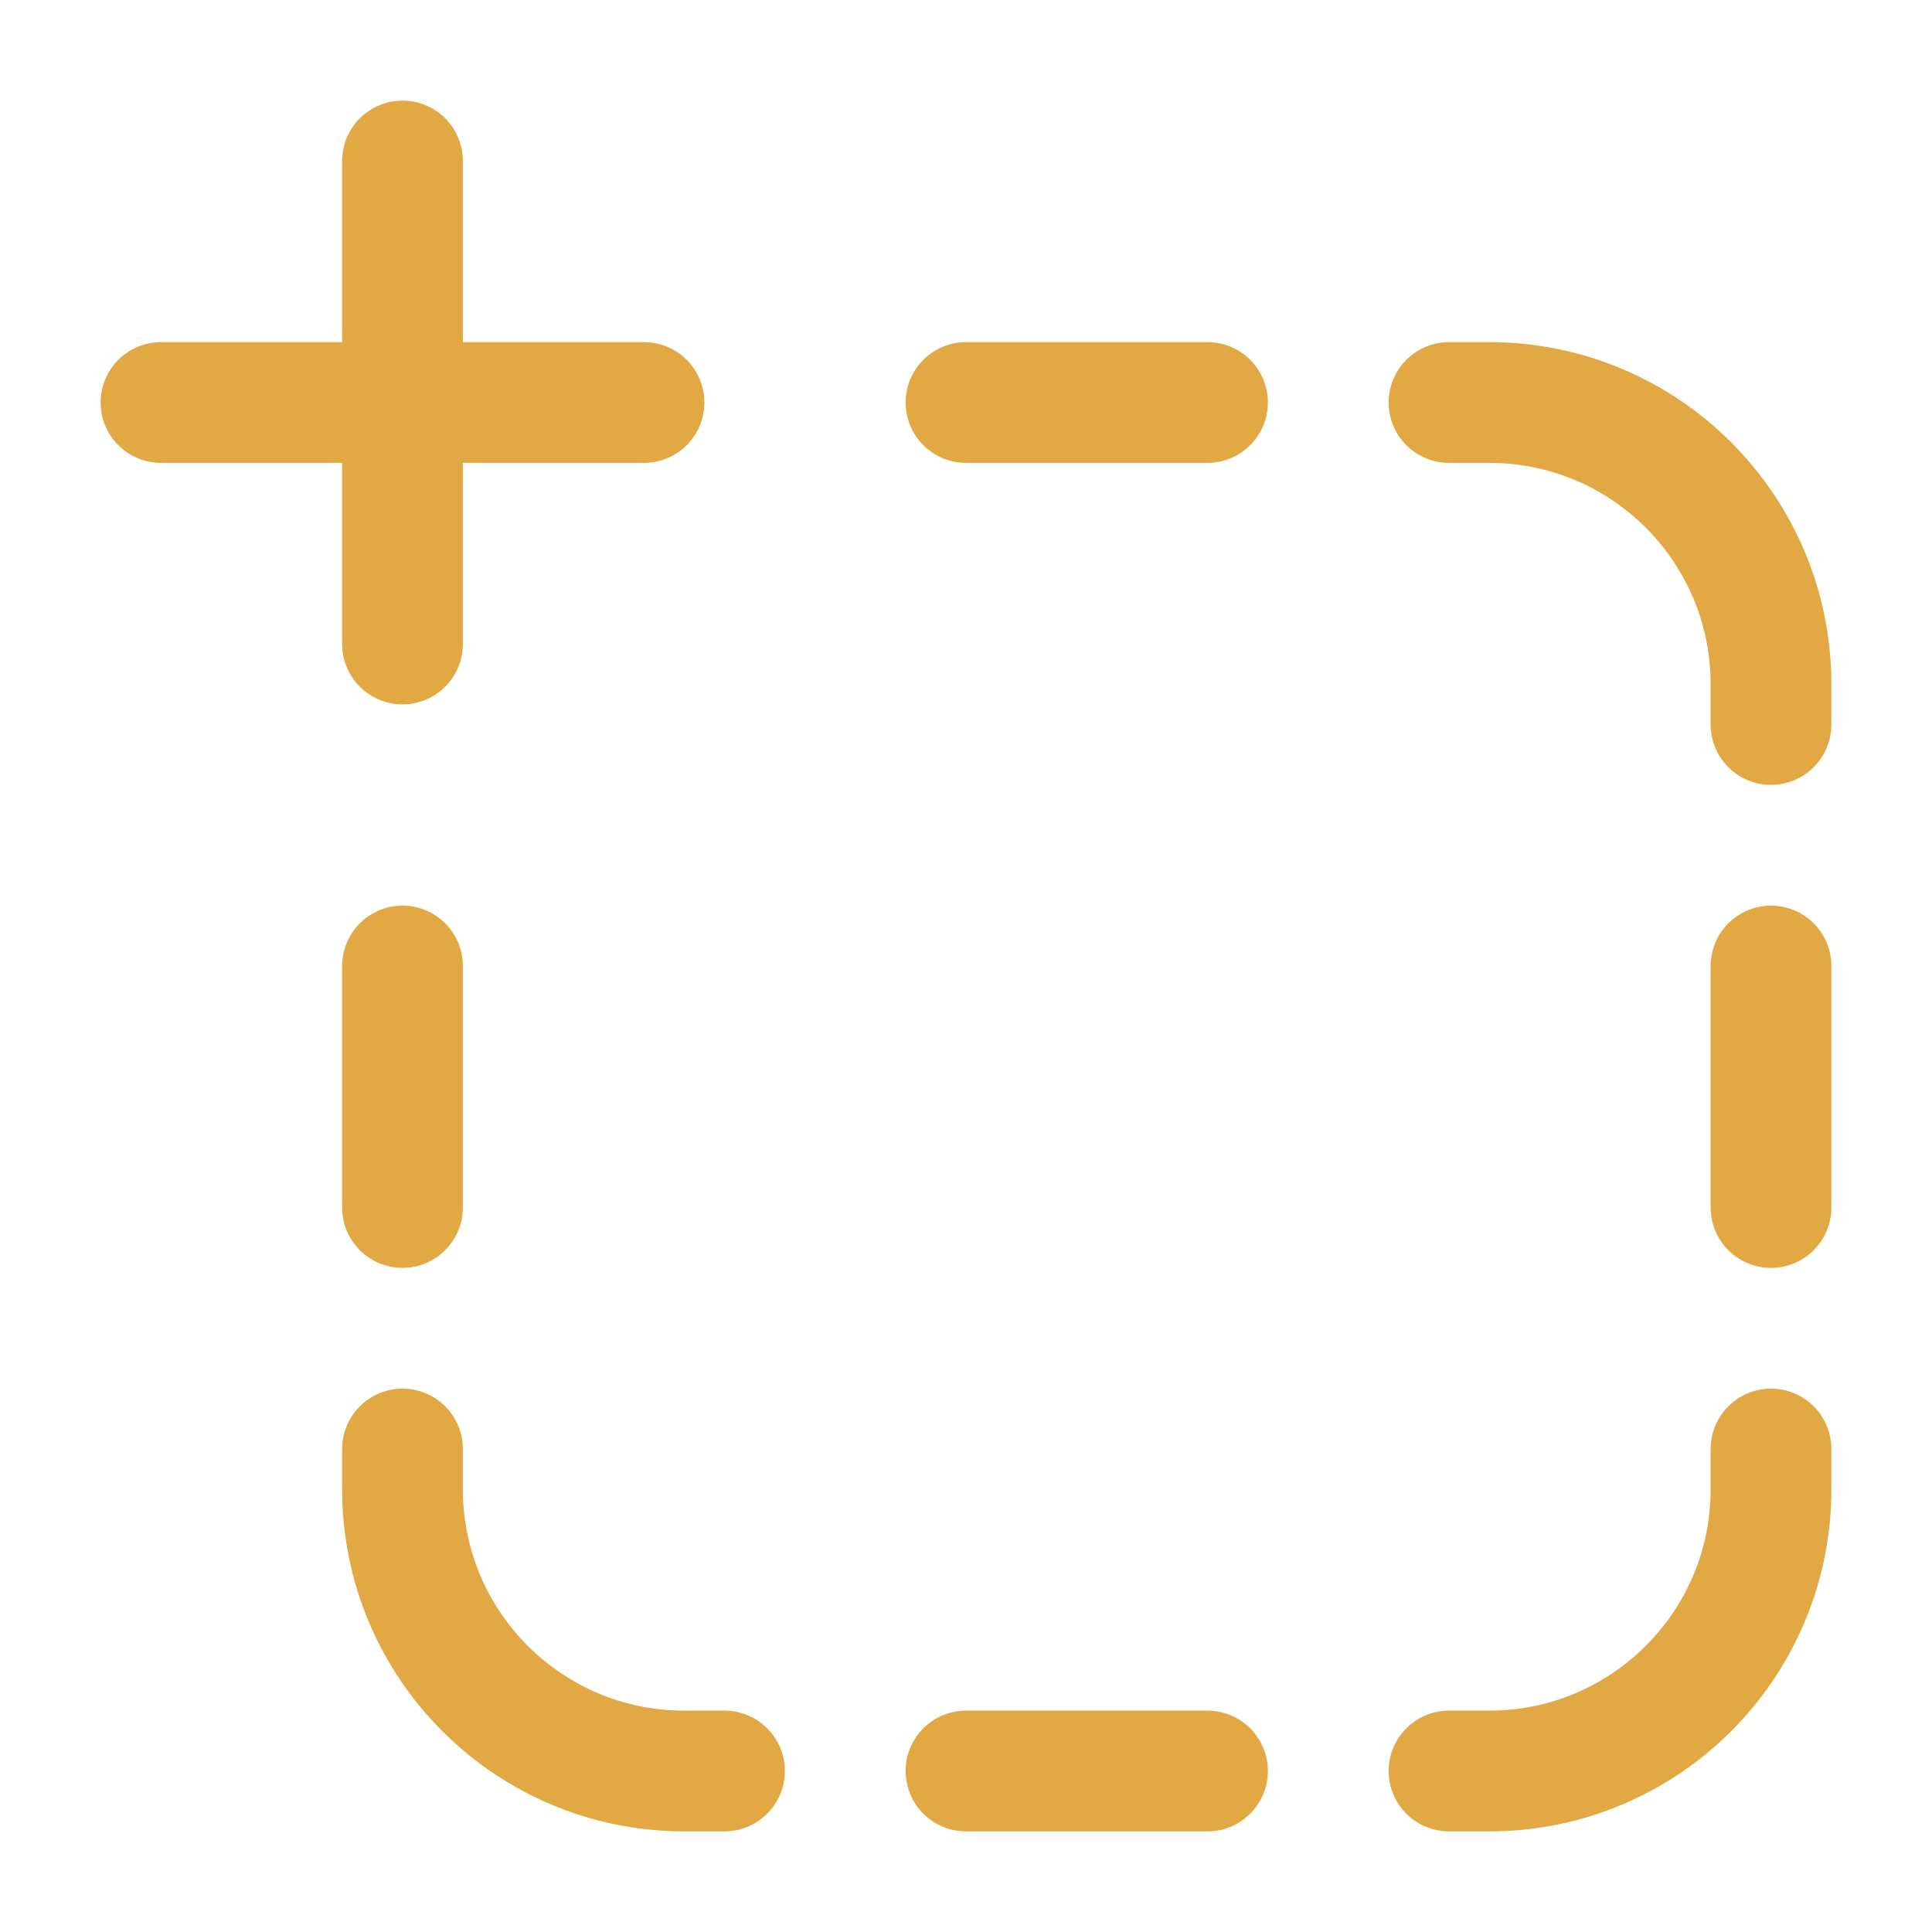
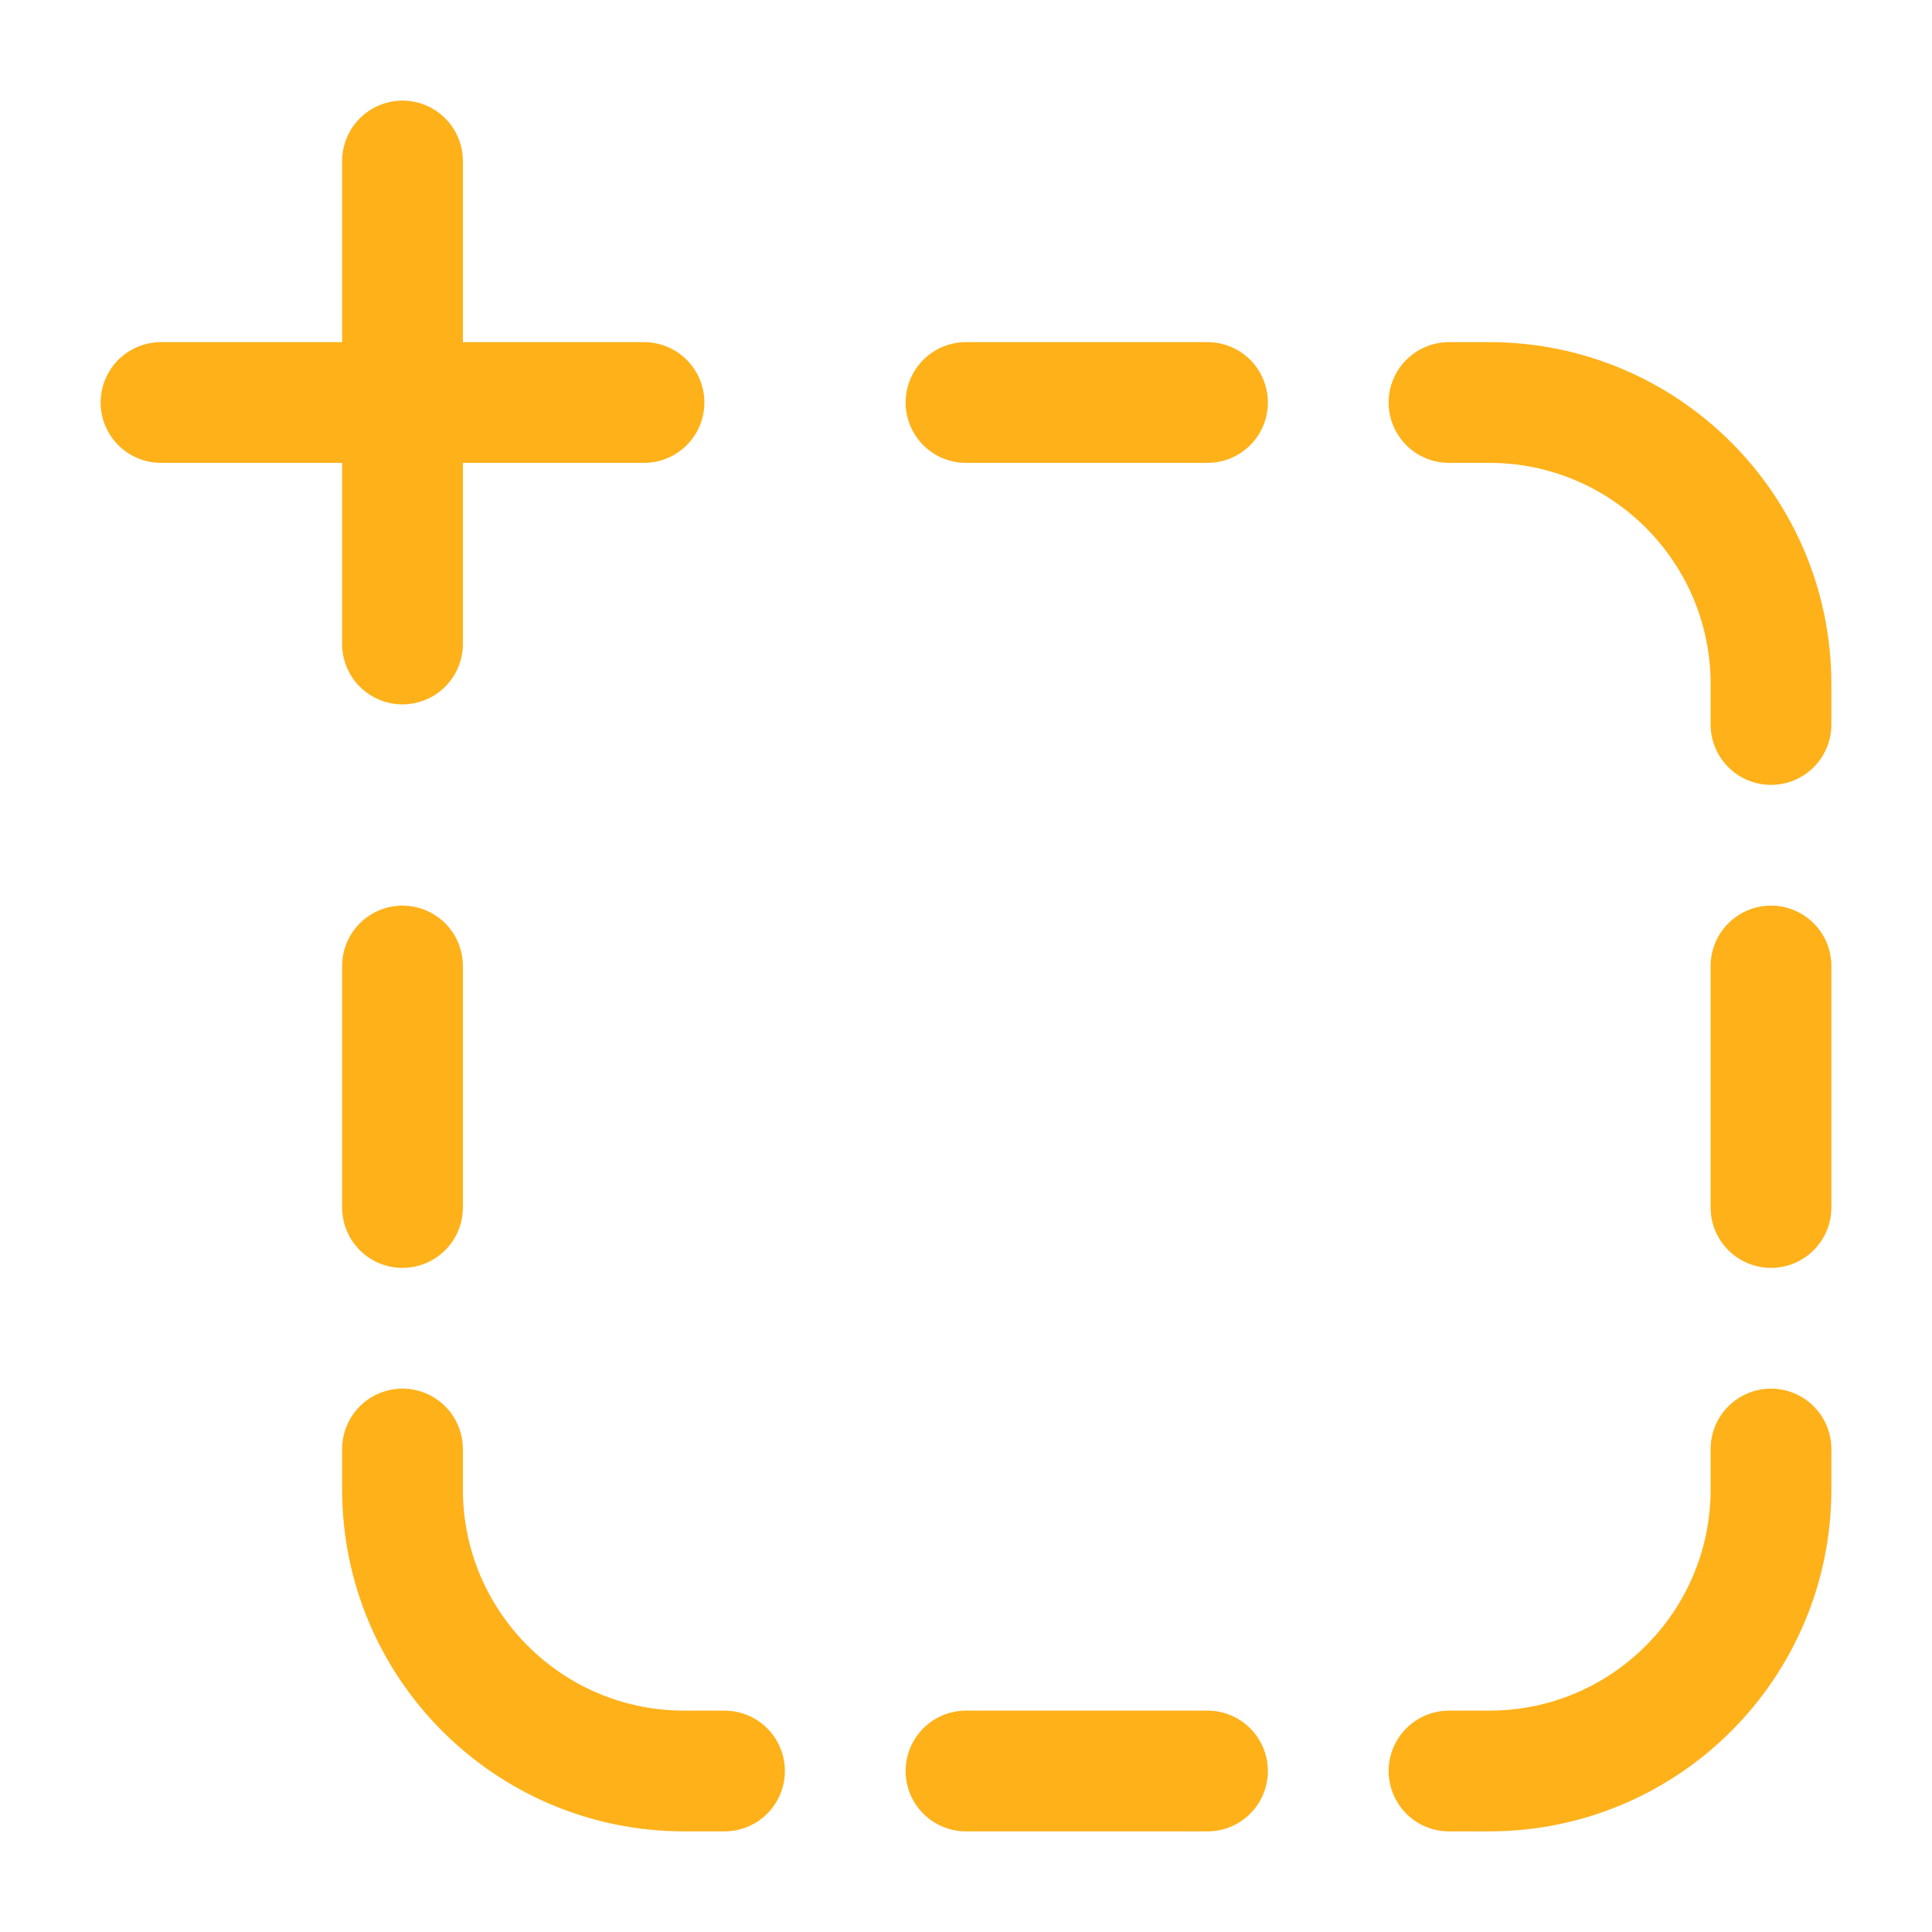
<svg xmlns="http://www.w3.org/2000/svg" width="1024" height="1024" viewBox="128 128 768 768" fill="none">
-   <path d="M288 192V384M192 288H384" stroke="#e2a843" stroke-width="48" stroke-linecap="round" stroke-linejoin="round" />
-   <path d="M512 288H608M512 832H608M704 288H720C781.856 288 832 338.144 832 400V416M832 704V720C832 781.856 781.856 832 720 832H704M416 832H400C338.144 832 288 781.856 288 720L288 704M832 512V608M288 512L288 608" stroke="#e2a843" stroke-width="48" stroke-linecap="round" />
+   <path d="M288 192V384M192 288H384" stroke="#ffb11a" stroke-width="48" stroke-linecap="round" stroke-linejoin="round" />
+   <path d="M512 288H608M512 832H608M704 288H720C781.856 288 832 338.144 832 400V416M832 704V720C832 781.856 781.856 832 720 832H704M416 832H400C338.144 832 288 781.856 288 720L288 704M832 512V608M288 512L288 608" stroke="#ffb11a" stroke-width="48" stroke-linecap="round" />
</svg>
